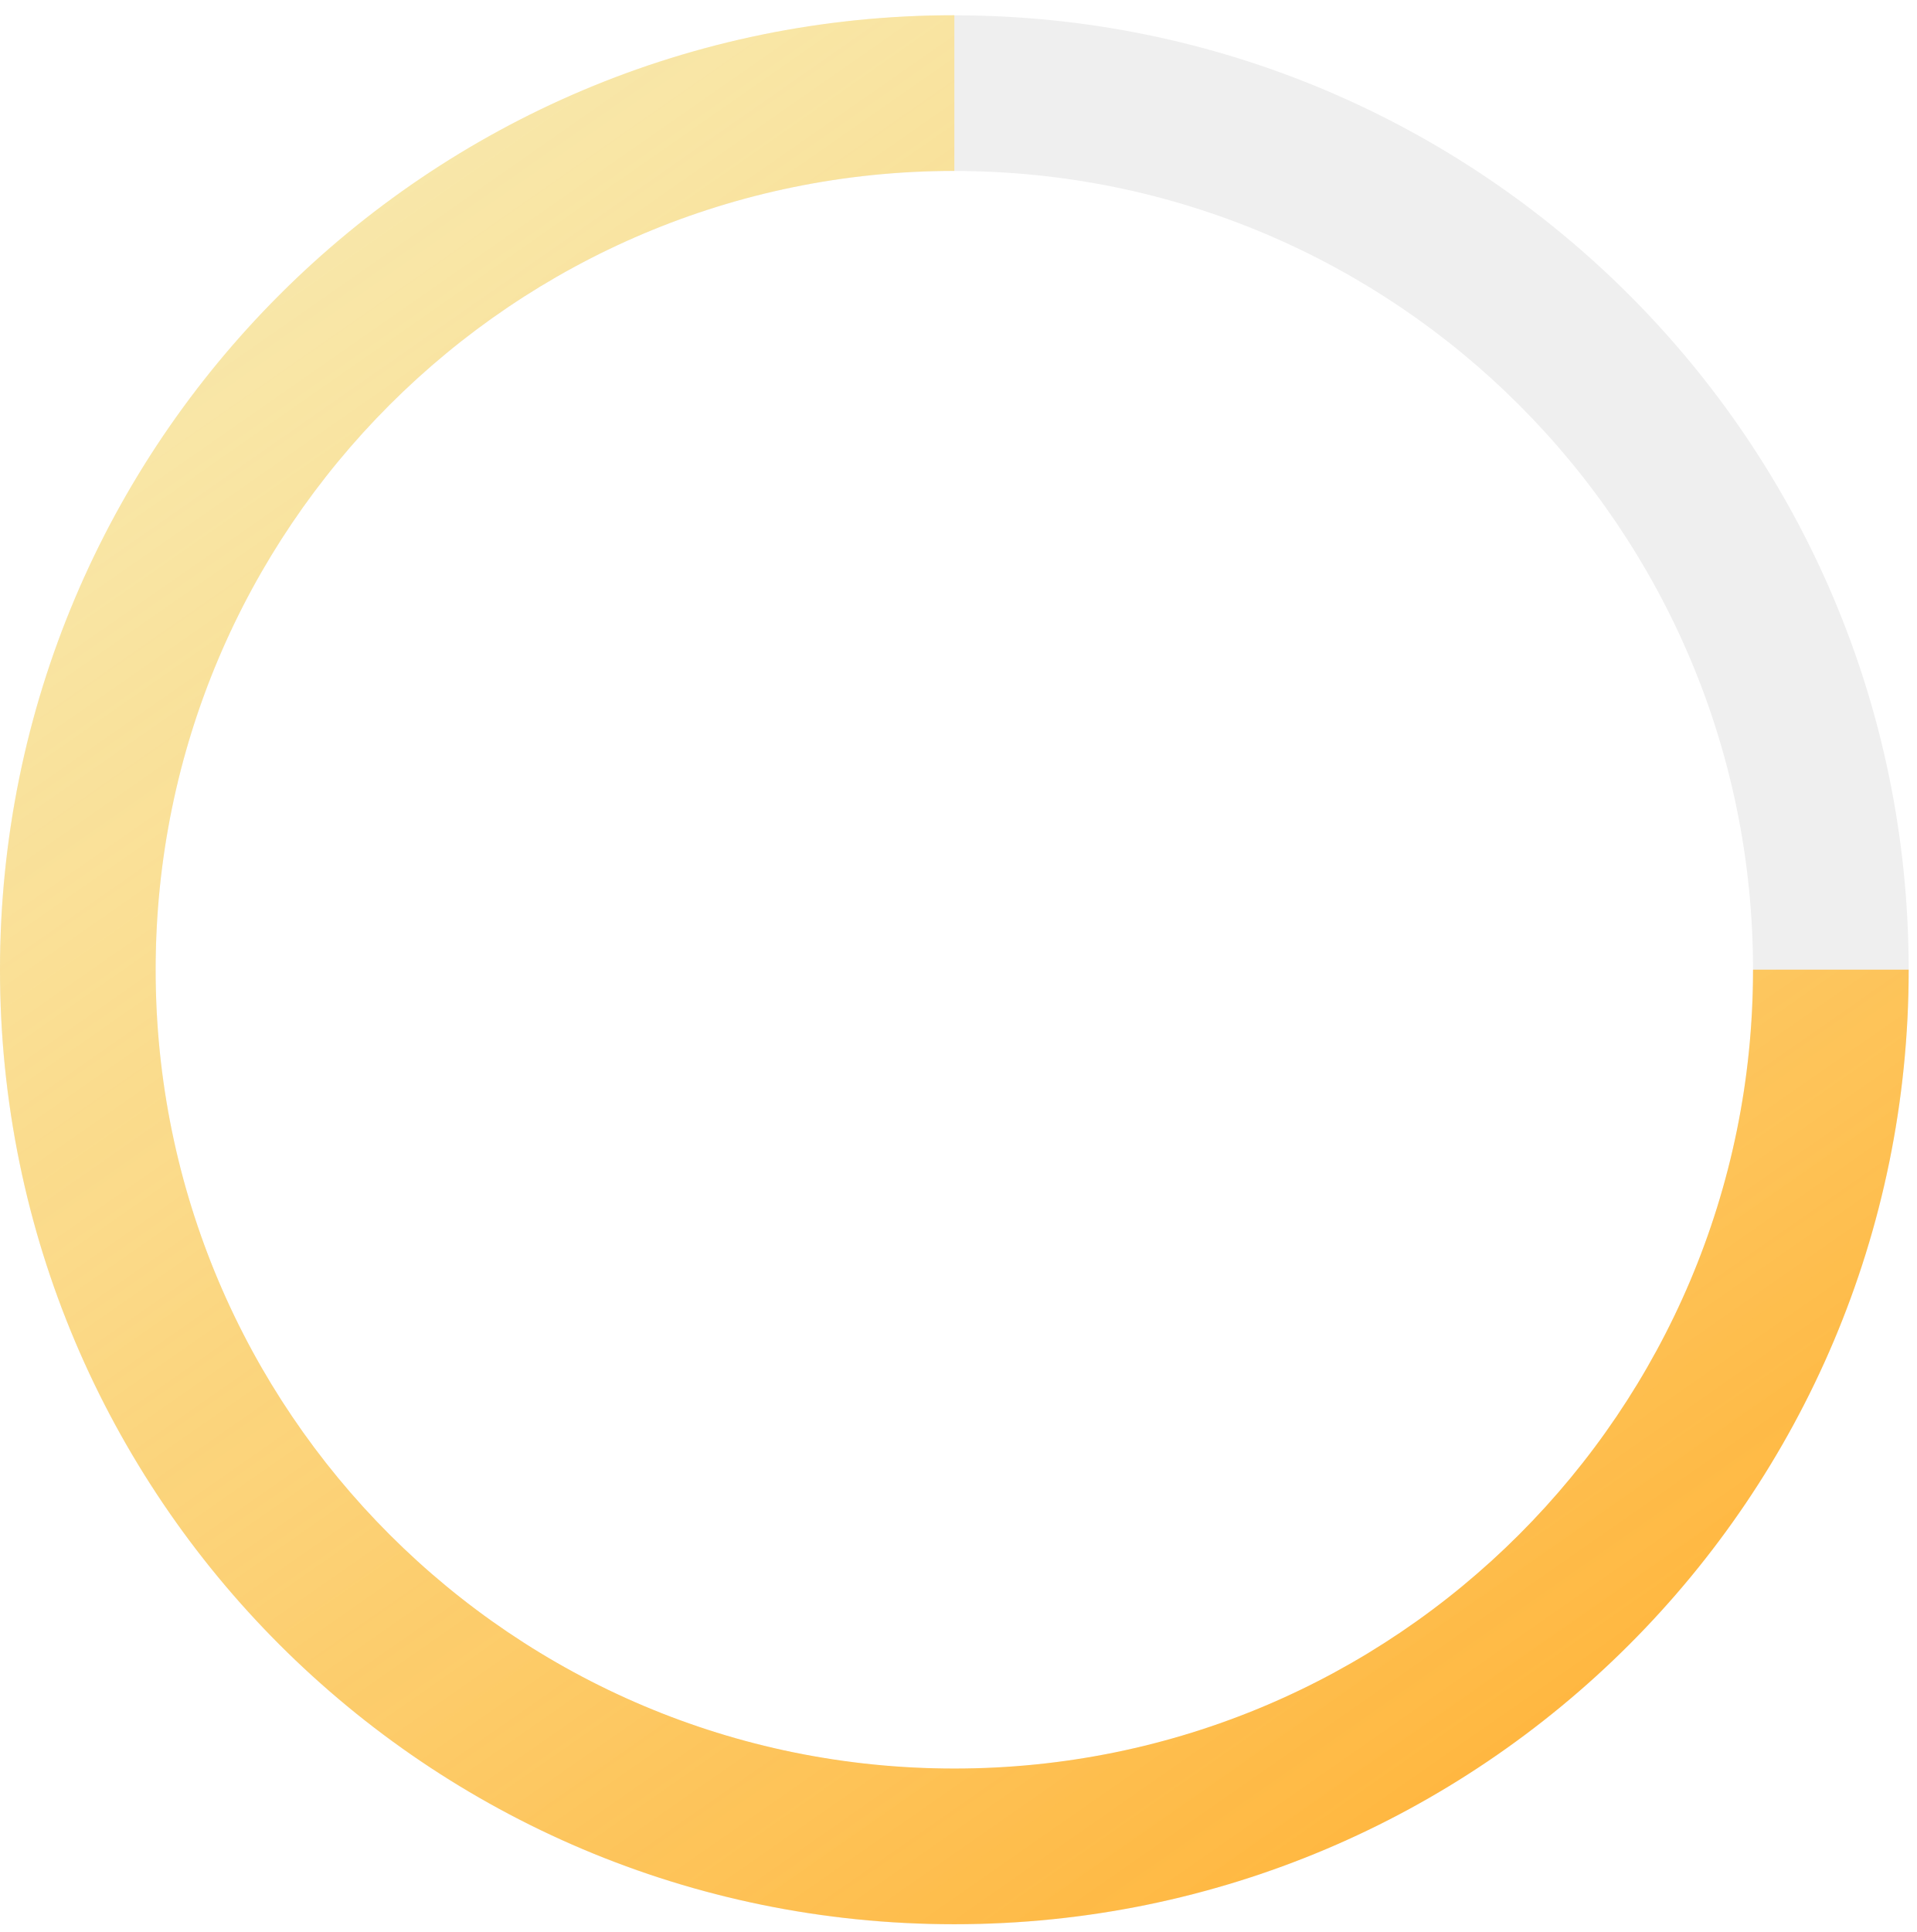
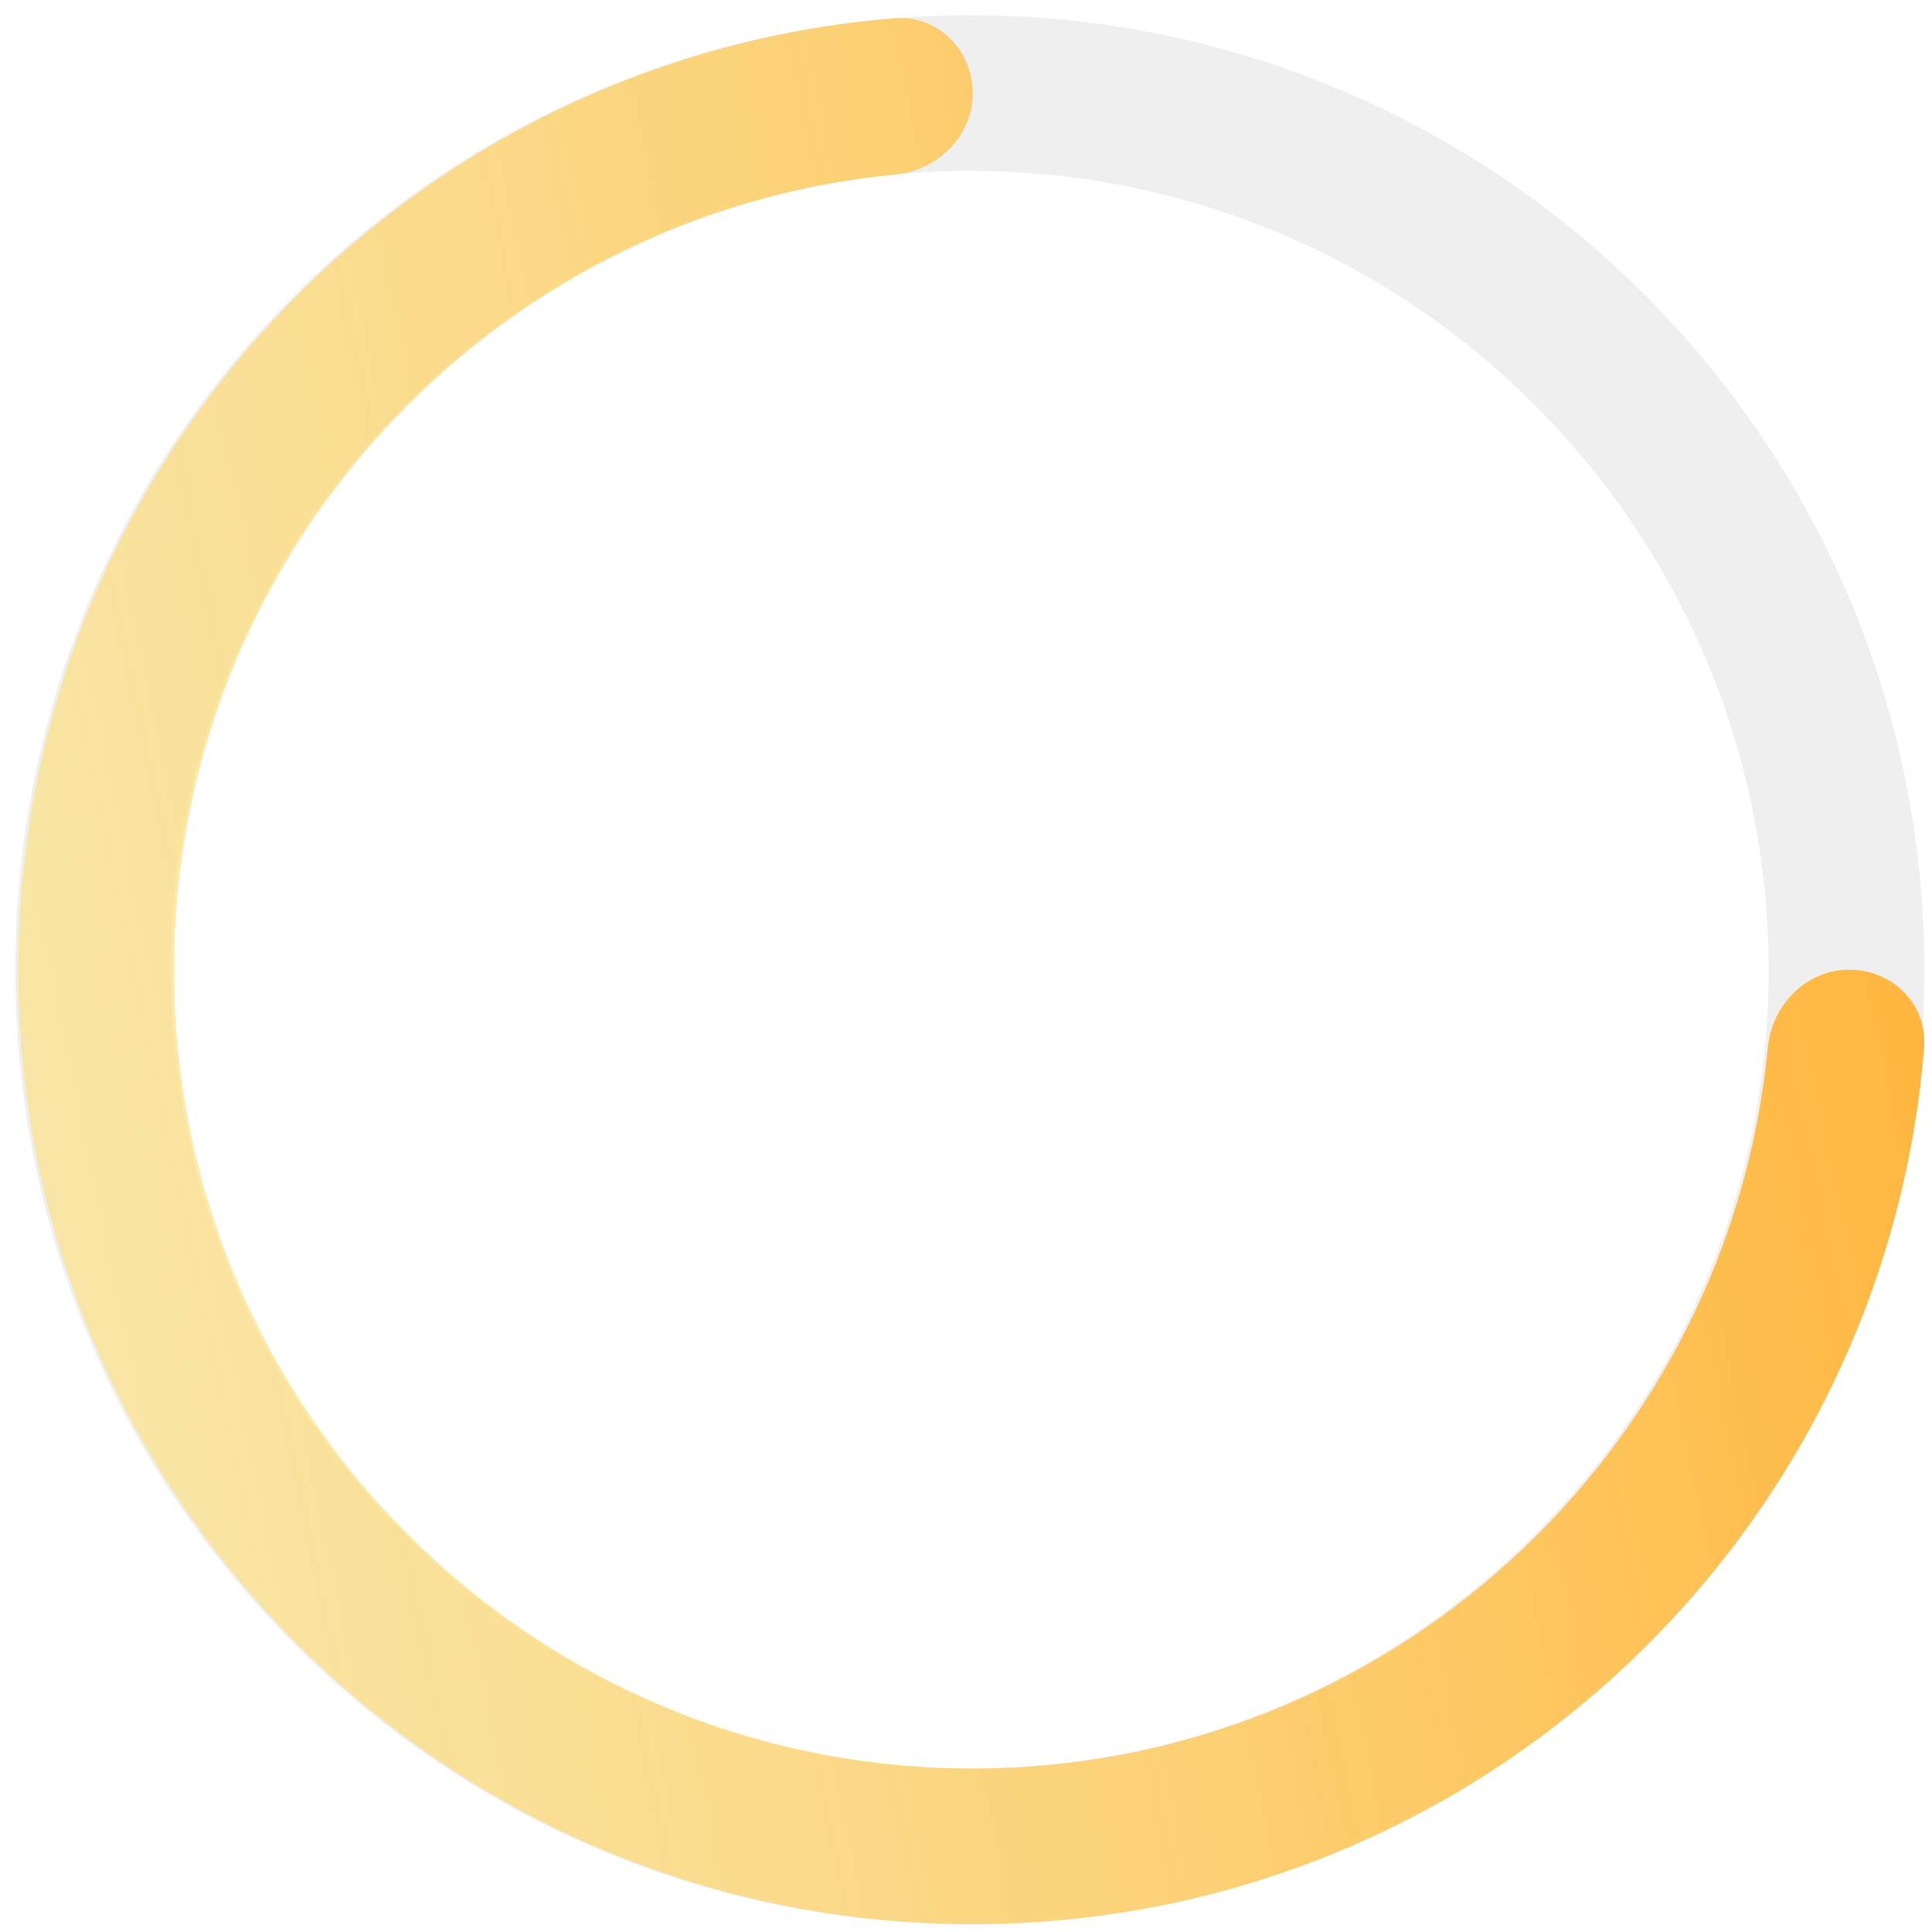
- <svg xmlns="http://www.w3.org/2000/svg" width="125" height="126" viewBox="0 0 125 126" fill="none">
-   <path fill-rule="evenodd" clip-rule="evenodd" d="M62.25 11.152C33.477 11.152 10.152 34.477 10.152 63.25C10.152 92.022 33.477 115.347 62.25 115.347C91.022 115.347 114.347 92.022 114.347 63.25C114.347 34.477 91.022 11.152 62.25 11.152ZM0 63.25C0 28.87 27.87 1 62.25 1C96.629 1 124.5 28.87 124.5 63.25C124.5 97.629 96.629 125.5 62.25 125.5C27.87 125.5 0 97.629 0 63.25Z" fill="#EFEFEF" />
-   <path fill-rule="evenodd" clip-rule="evenodd" d="M62.25 0.992C62.25 0.992 62.25 0.992 62.25 0.992C27.87 0.992 0 28.862 0 63.242C0 97.622 27.87 125.492 62.25 125.492C96.629 125.492 124.5 97.622 124.5 63.242C124.5 63.241 124.499 63.24 124.497 63.24H114.349C114.348 63.24 114.347 63.241 114.347 63.242C114.347 92.015 91.022 115.339 62.25 115.339C33.477 115.339 10.152 92.015 10.152 63.242C10.152 34.469 33.477 11.145 62.25 11.145C62.25 11.145 62.25 11.144 62.25 11.144V0.992Z" fill="url(#paint0_linear_25_1601)" />
+ <svg xmlns="http://www.w3.org/2000/svg" width="126" height="126" viewBox="0 0 126 126" fill="none">
+   <path fill-rule="evenodd" clip-rule="evenodd" d="M11.151 63.242C11.151 92.015 34.476 115.34 63.249 115.34C92.021 115.34 115.346 92.015 115.346 63.242C115.346 34.47 92.021 11.145 63.249 11.145C34.476 11.145 11.151 34.47 11.151 63.242ZM63.249 125.492C28.869 125.492 0.999 97.622 0.999 63.242C0.999 28.863 28.869 0.993 63.249 0.993C97.628 0.993 125.498 28.863 125.498 63.242C125.498 97.622 97.628 125.492 63.249 125.492Z" fill="#EFEFEF" />
+   <path fill-rule="evenodd" clip-rule="evenodd" d="M63.44 6.067C63.44 3.264 61.159 0.97 58.365 1.195C26.359 3.777 1.19 30.57 1.19 63.241C1.19 97.621 29.06 125.491 63.44 125.491C96.111 125.491 122.903 100.322 125.486 68.316C125.711 65.522 123.417 63.241 120.614 63.241V63.241C117.81 63.241 115.563 65.52 115.294 68.311C112.745 94.704 90.502 115.338 63.44 115.338C34.667 115.338 11.342 92.013 11.342 63.241C11.342 36.179 31.977 13.936 58.37 11.387C61.16 11.117 63.44 8.871 63.44 6.067V6.067Z" fill="url(#paint0_linear_25_1624)" />
  <defs>
-     <linearGradient id="paint0_linear_25_1601" x1="101.79" y1="114.271" x2="29.121" y2="10.076" gradientUnits="userSpaceOnUse">
+     <linearGradient id="paint0_linear_25_1624" x1="124.846" y1="63.57" x2="1.005" y2="89.261" gradientUnits="userSpaceOnUse">
      <stop stop-color="#FFB63E" />
      <stop offset="1" stop-color="#FFE176" stop-opacity="0.58" />
    </linearGradient>
  </defs>
</svg>
